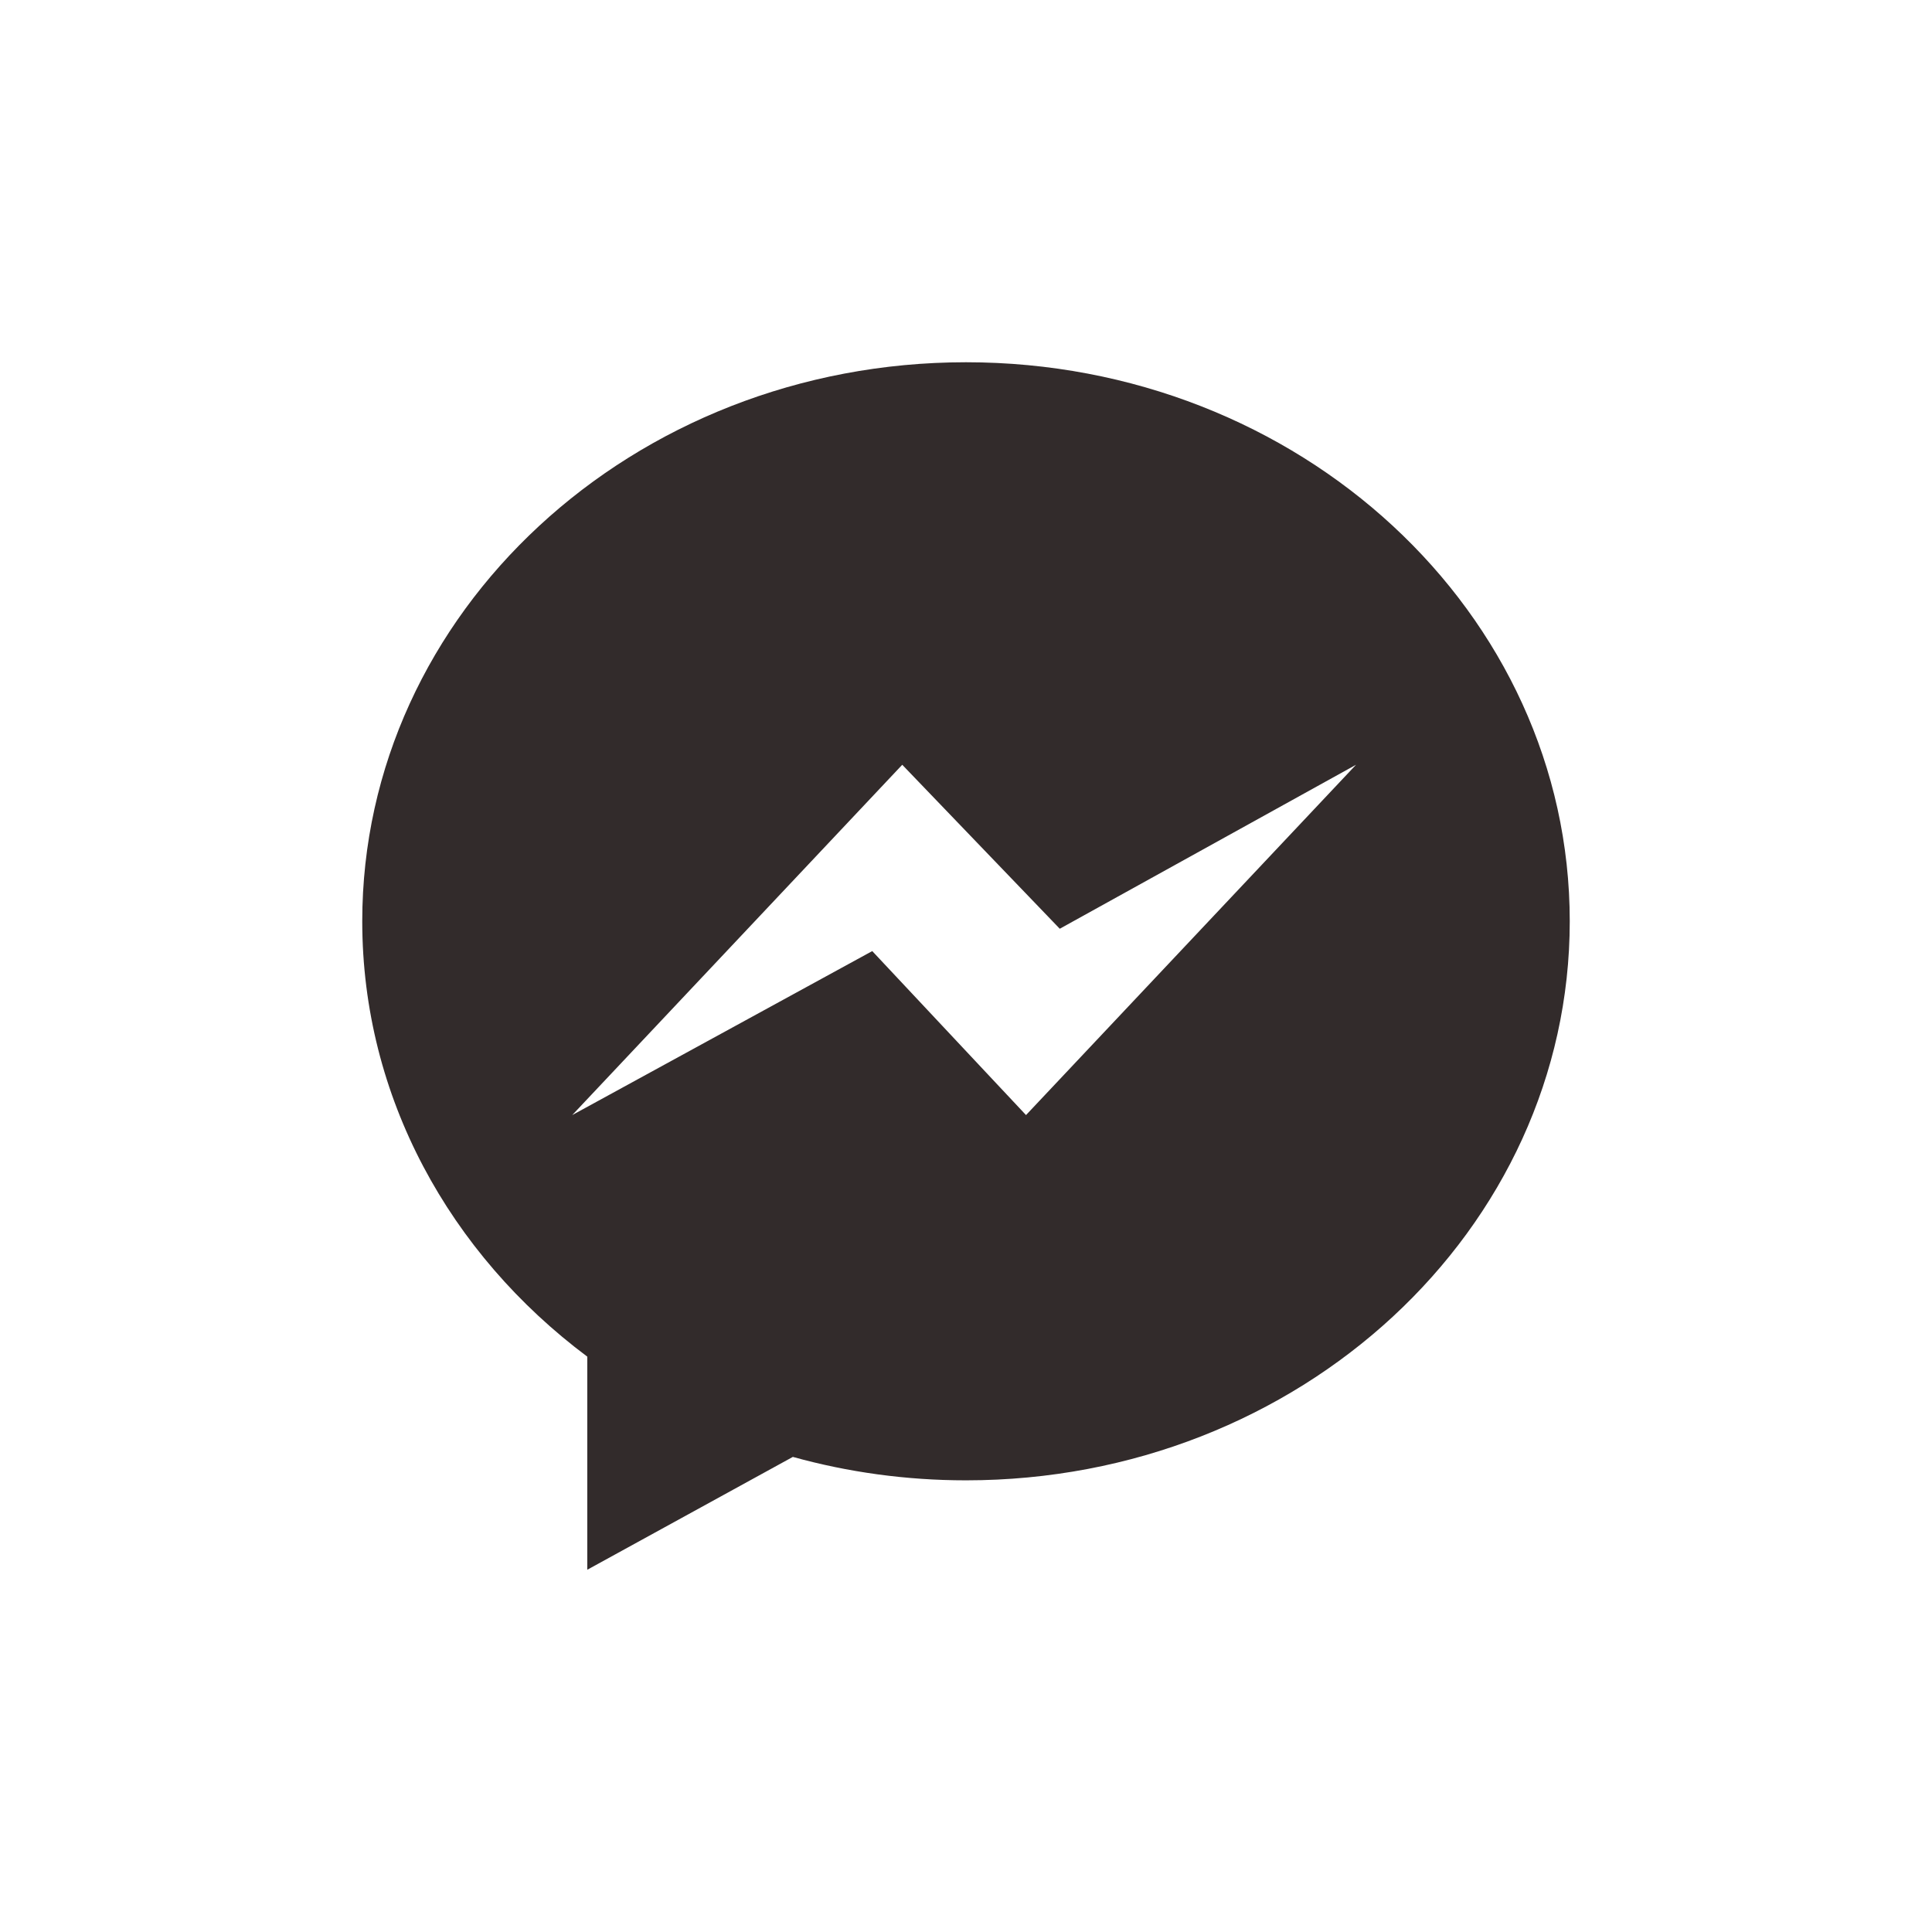
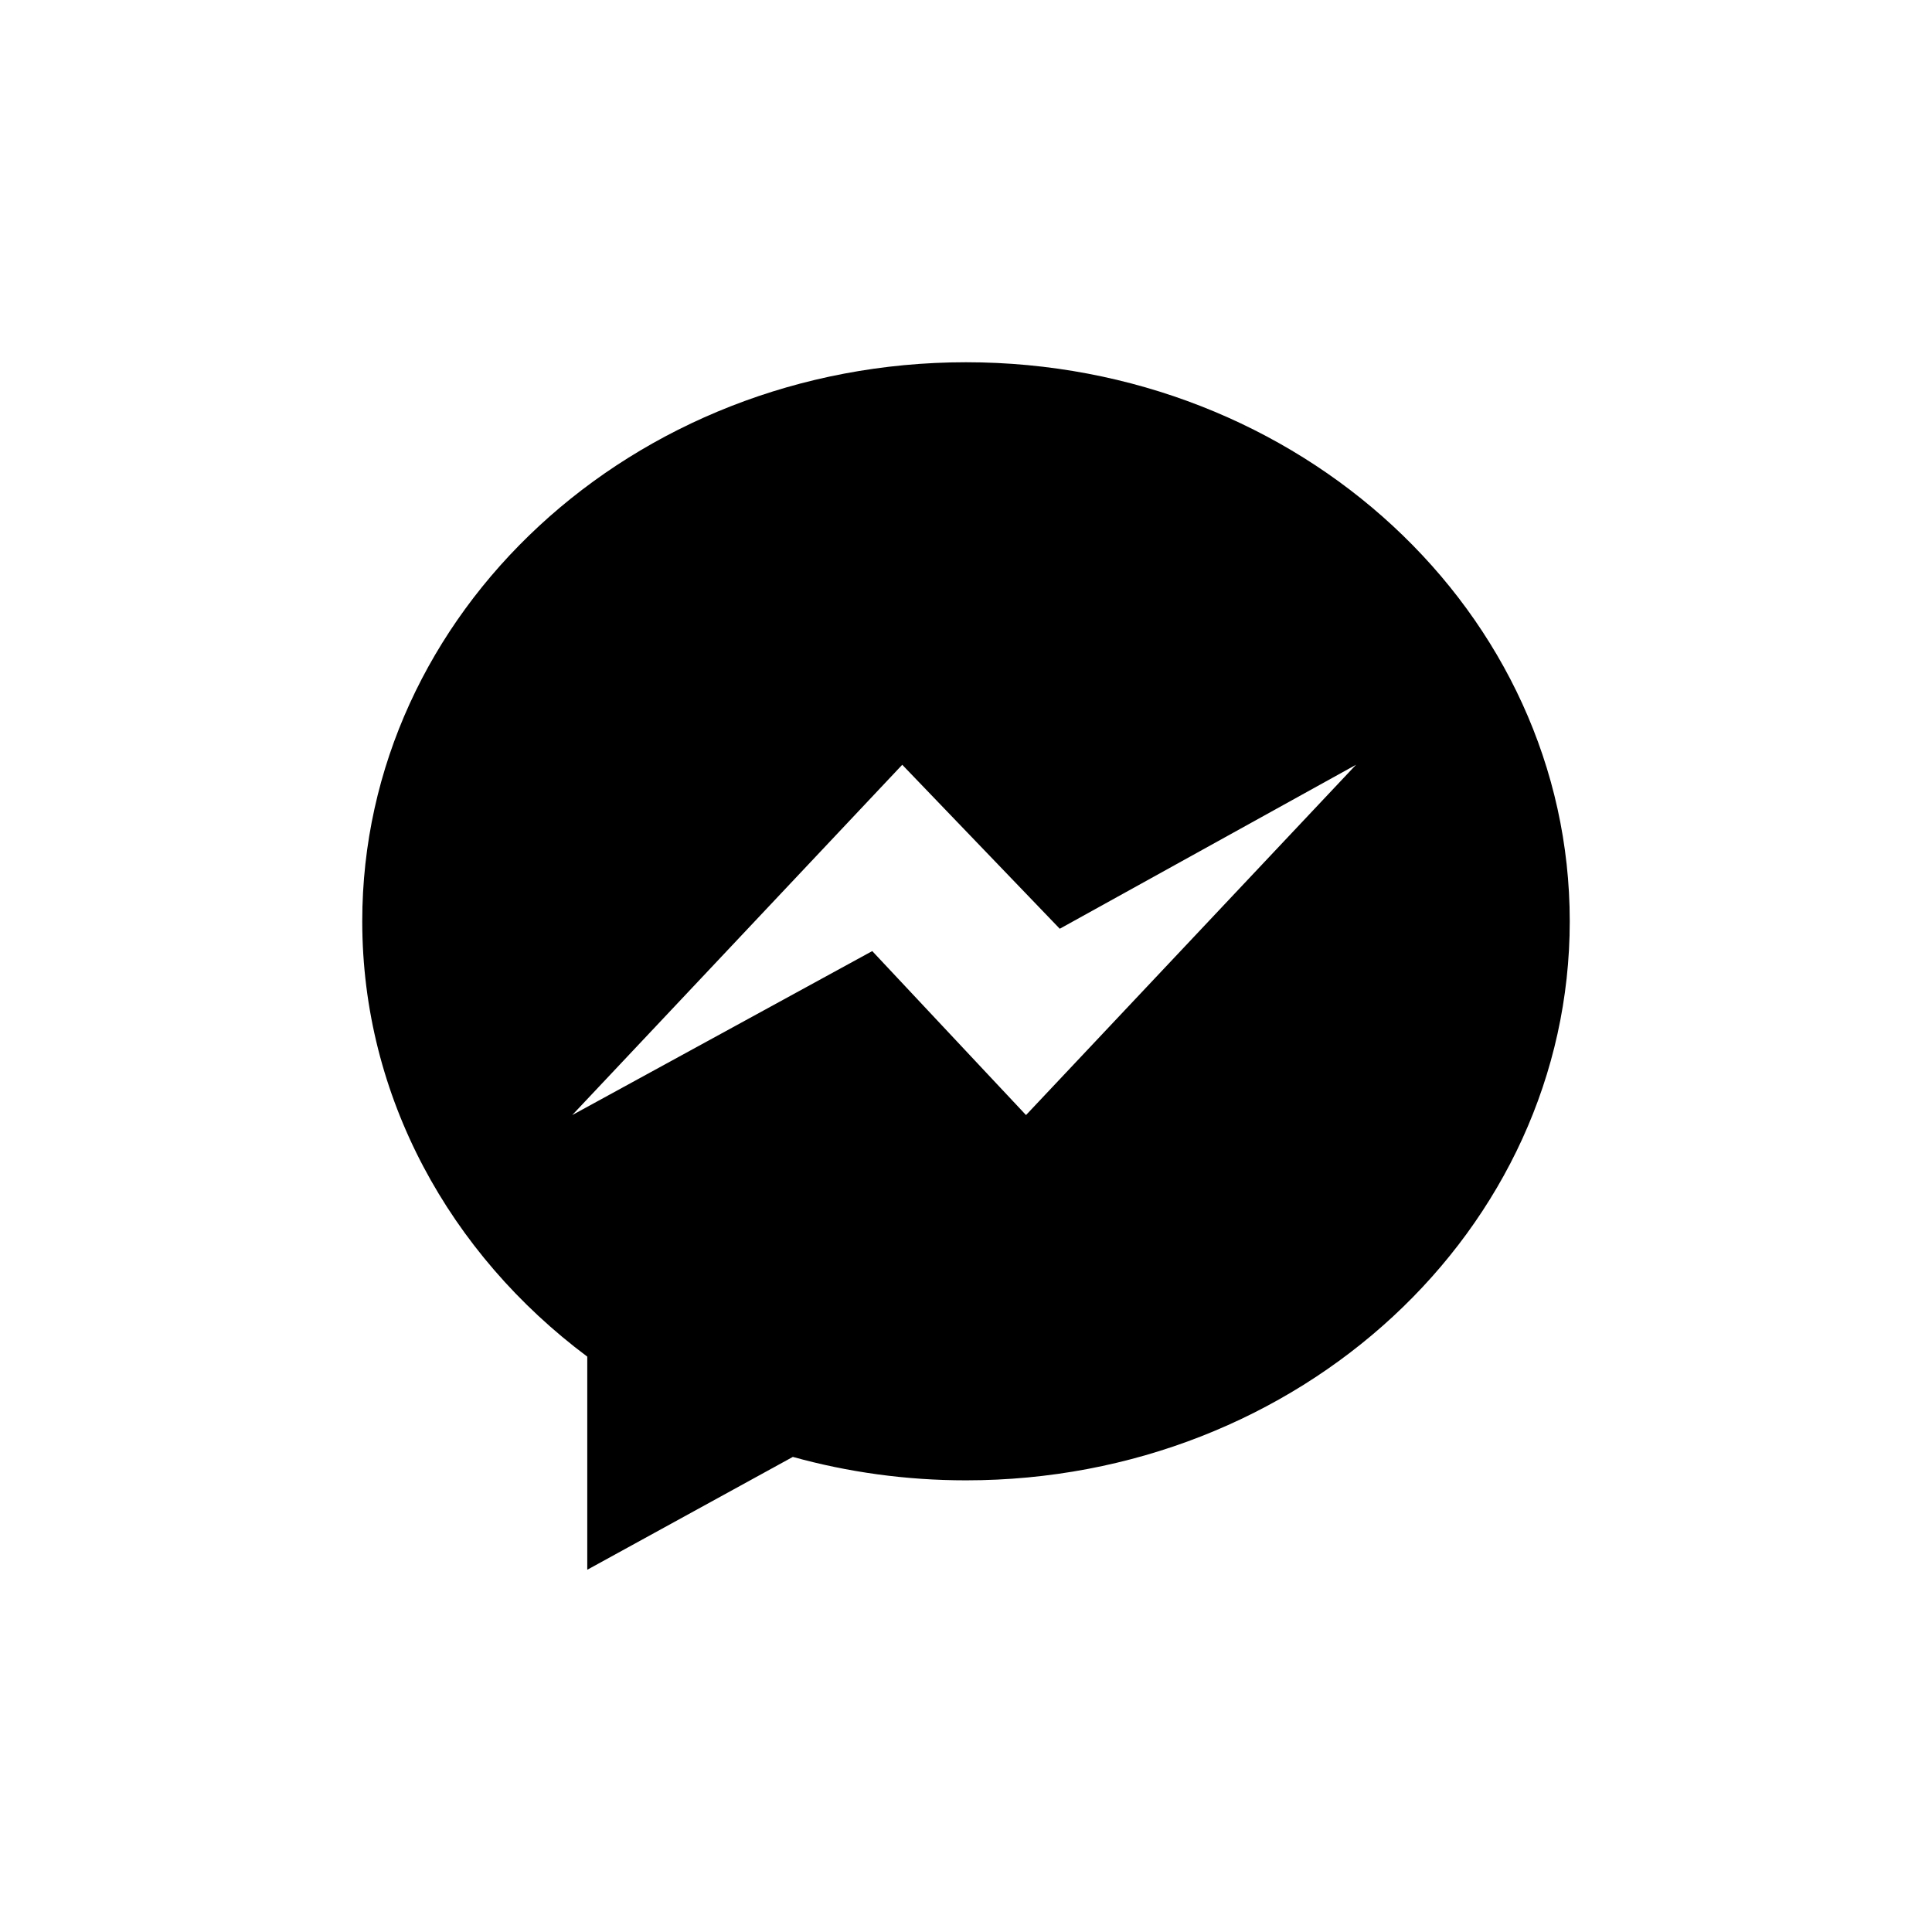
- <svg xmlns="http://www.w3.org/2000/svg" width="32px" height="32px" viewBox="0 0 32 32" version="1.1">
-   <defs />
-   <g id="ExportIcons" stroke="none" stroke-width="1" fill="none" fill-rule="evenodd">
-     <g id="iconMessenger" fill="#322B2B">
-       <path d="M16,6 C10.477,6 6,10.145 6,15.259 C6,18.173 7.454,20.772 9.727,22.47 L9.727,26 L13.132,24.131 C14.04,24.383 15.003,24.519 16,24.519 C21.523,24.519 26,20.373 26,15.259 C26,10.145 21.523,6 16,6 L16,6 Z M16.994,18.469 L14.447,15.753 L9.478,18.469 L14.944,12.667 L17.553,15.383 L22.46,12.667 L16.994,18.469 L16.994,18.469 Z" id="Messenger" />
-     </g>
-   </g>
+ <svg viewBox="0 0 32 32">
+   <path d="M16,6 C10.477,6 6,10.145 6,15.259 C6,18.173 7.454,20.772 9.727,22.47 L9.727,26 L13.132,24.131 C14.04,24.383 15.003,24.519 16,24.519 C21.523,24.519 26,20.373 26,15.259 C26,10.145 21.523,6 16,6 L16,6 Z M16.994,18.469 L14.447,15.753 L9.478,18.469 L14.944,12.667 L17.553,15.383 L22.46,12.667 L16.994,18.469 L16.994,18.469 Z" />
</svg>
